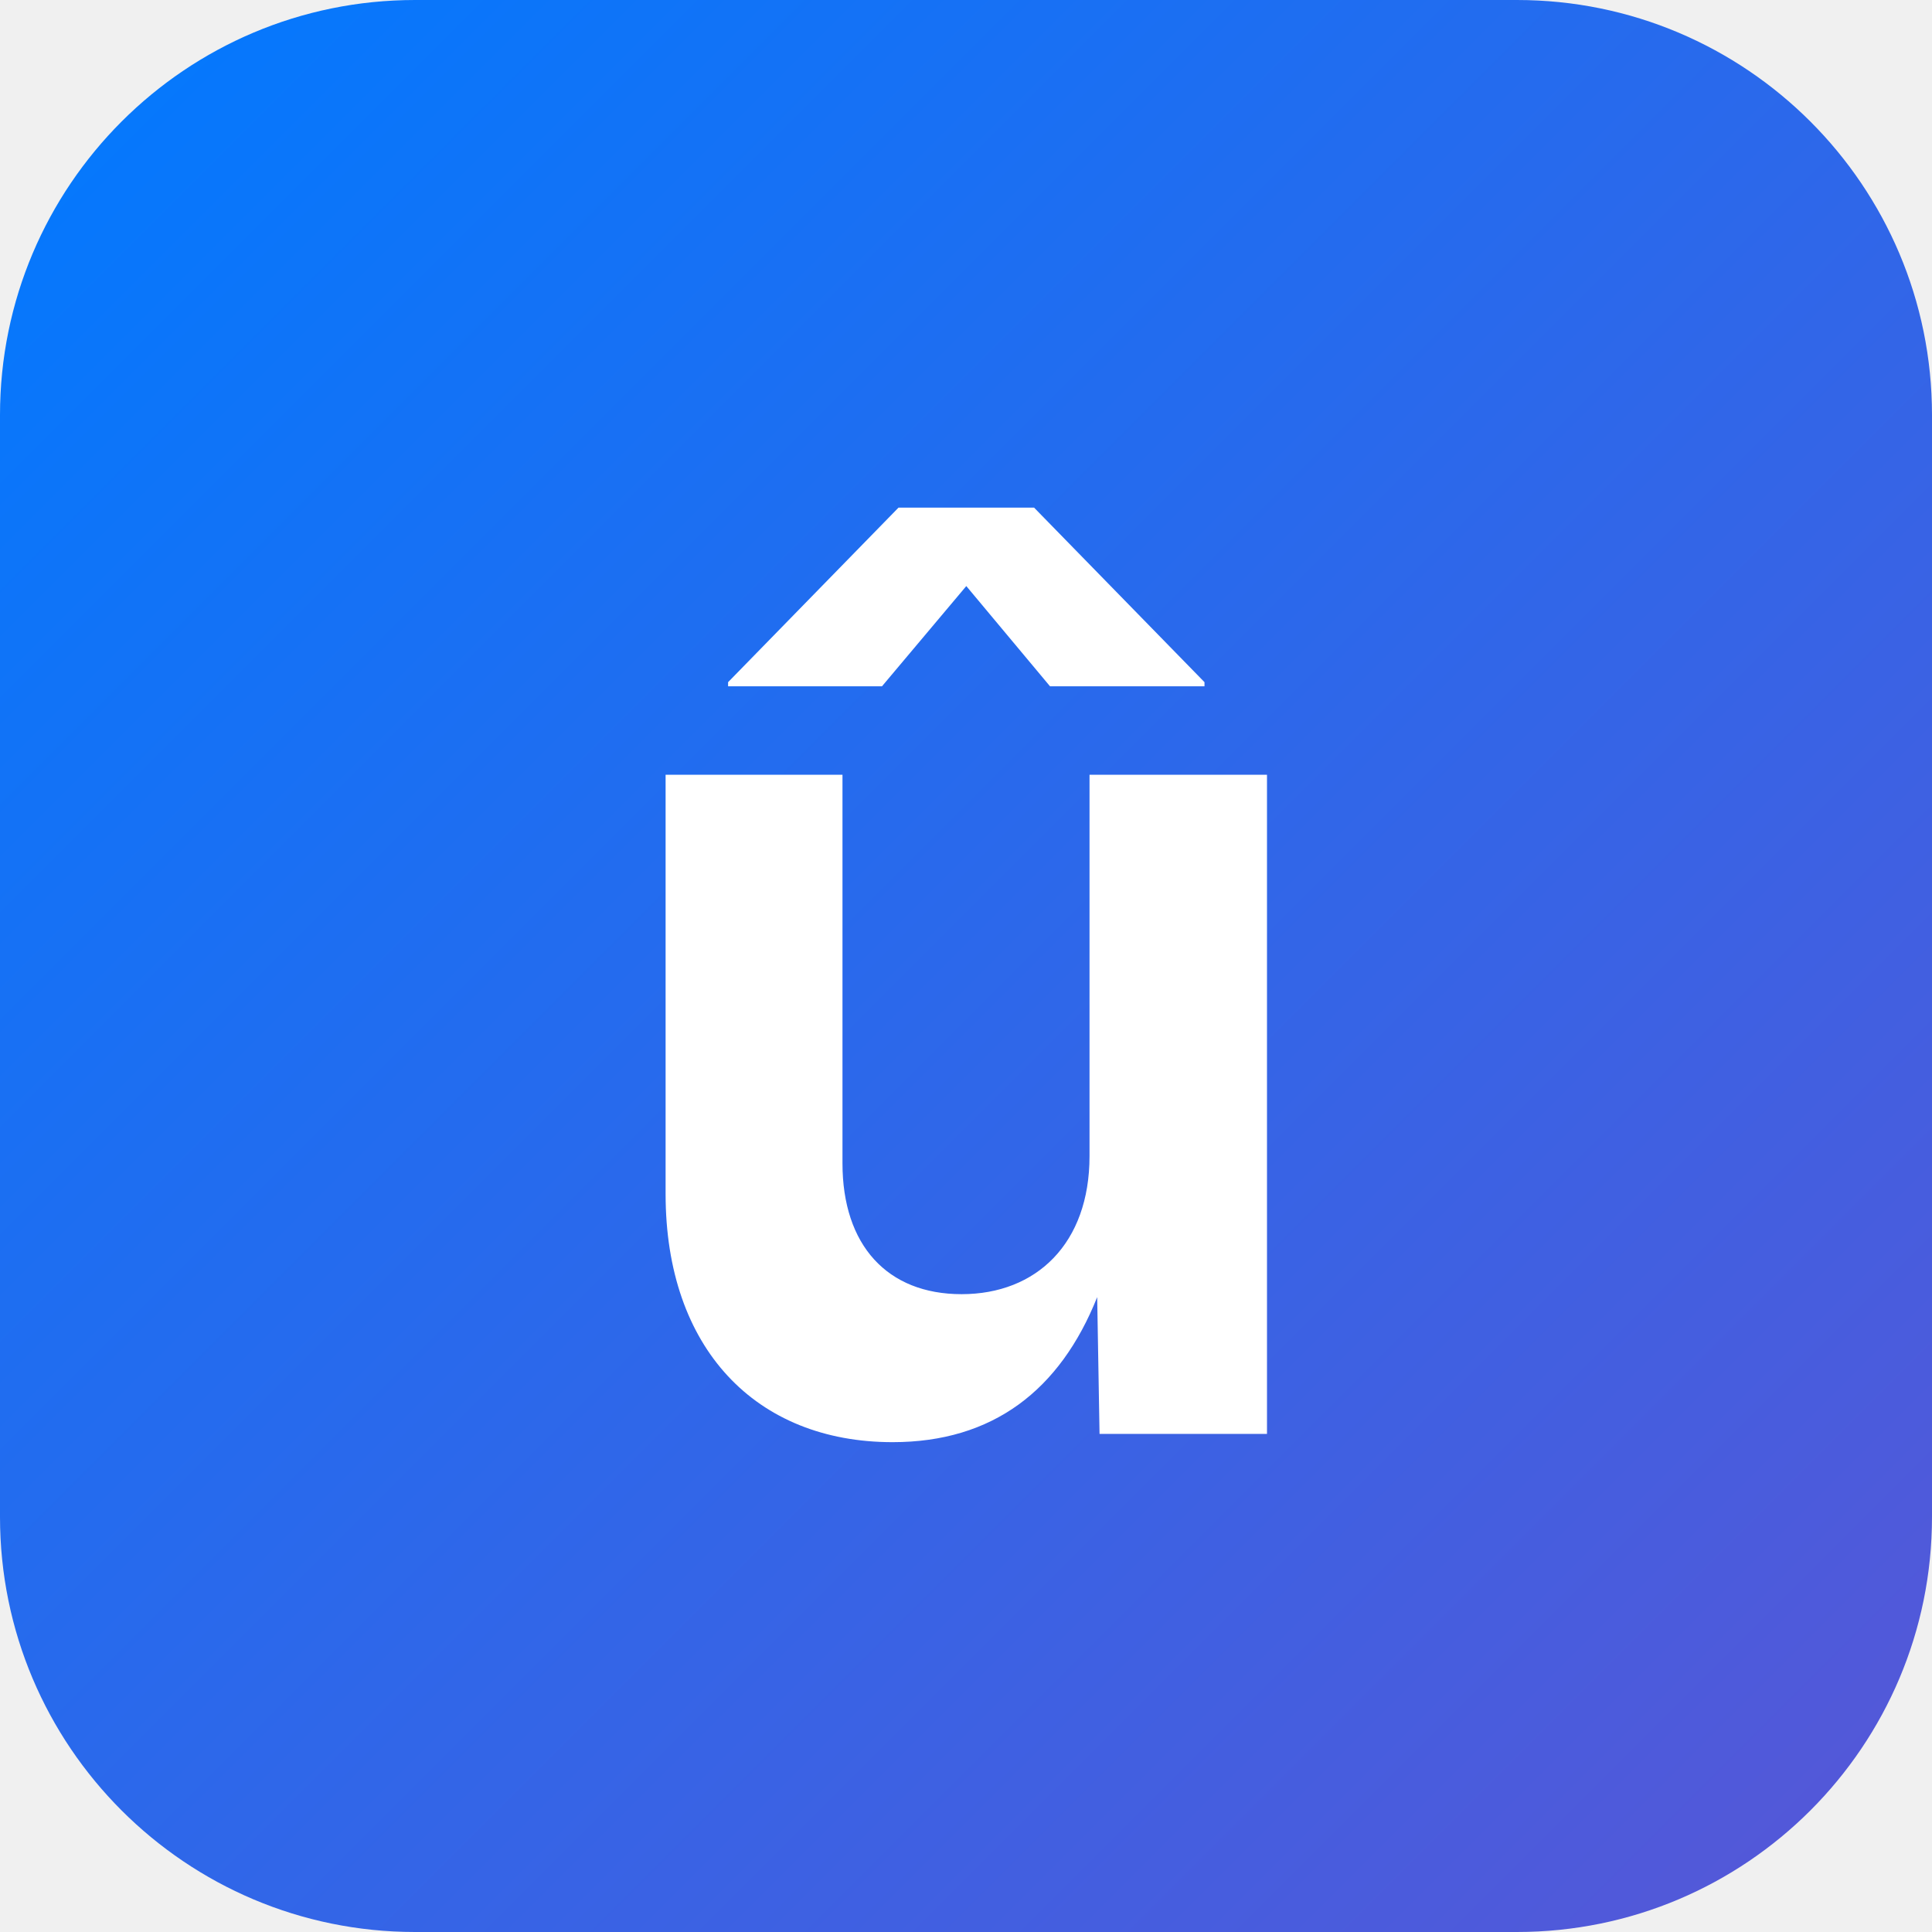
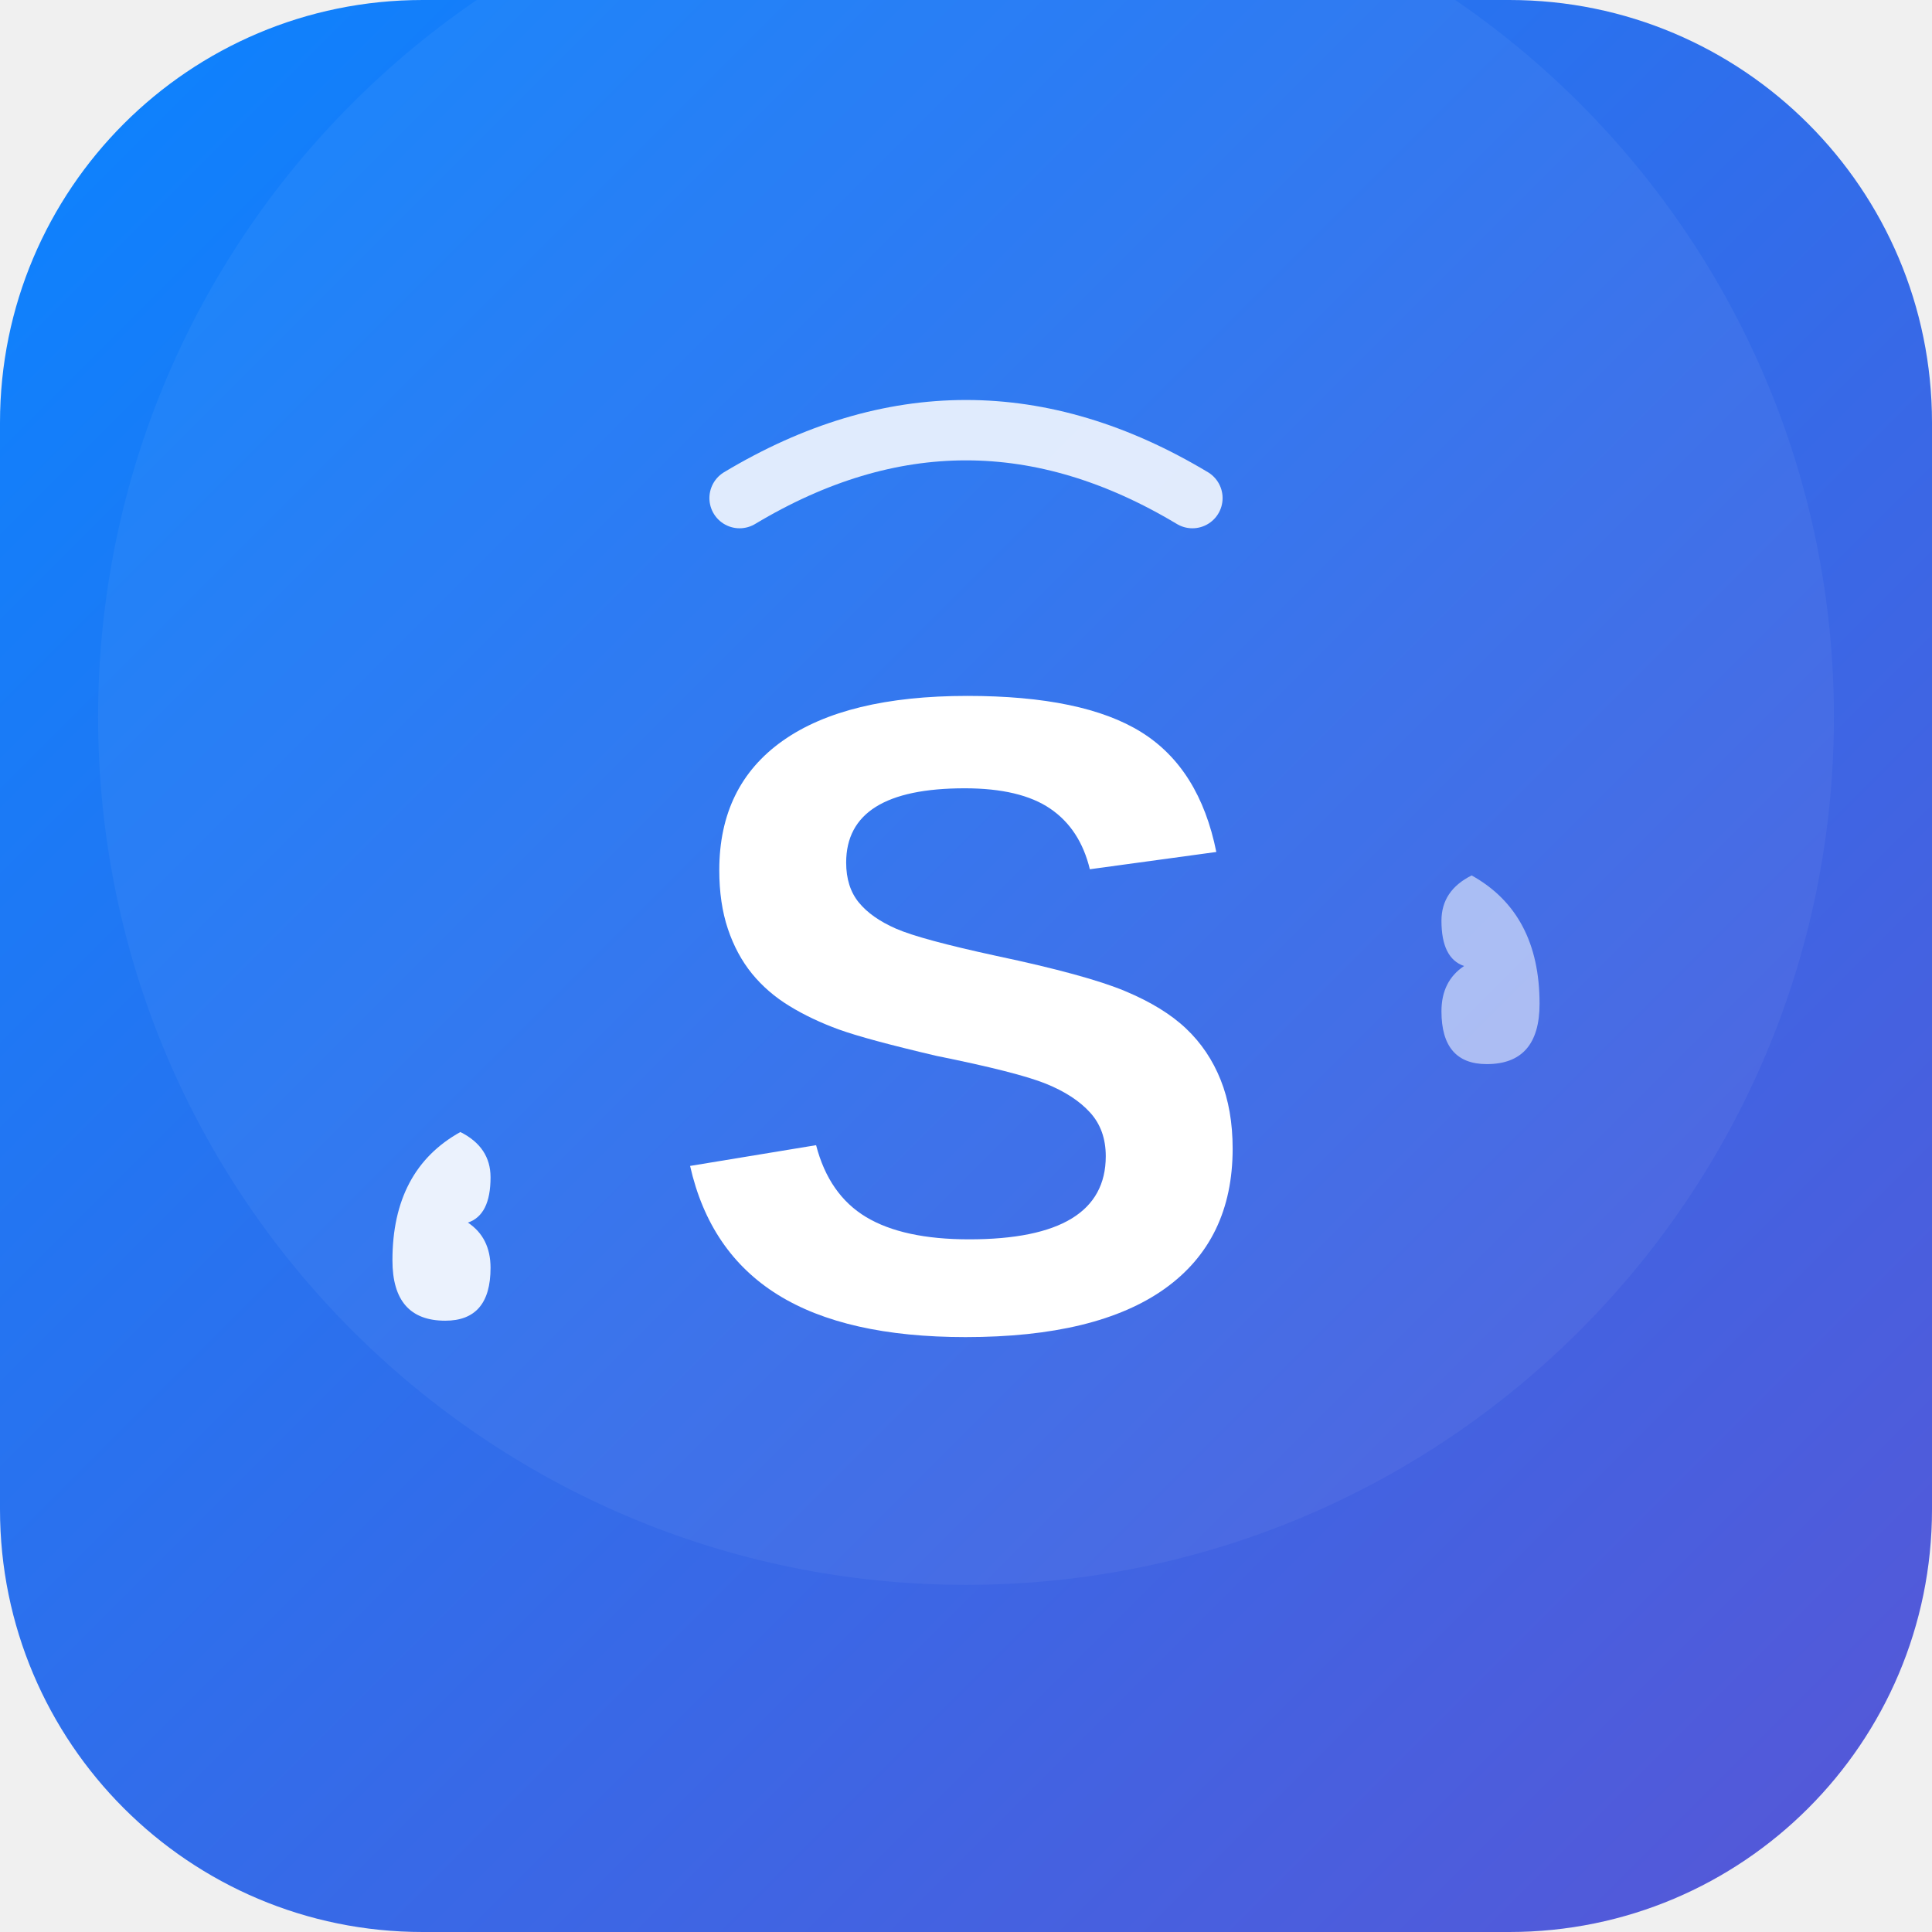
- <svg xmlns="http://www.w3.org/2000/svg" width="512" height="512" viewBox="0 0 512 512" fill="none">
-   <rect width="512" height="512" rx="110" fill="url(#gradient)" />
+ <svg xmlns="http://www.w3.org/2000/svg" viewBox="0 0 512 512">
  <defs>
-     <linearGradient id="gradient" x1="0" y1="0" x2="512" y2="512" gradientUnits="userSpaceOnUse">
-       <stop offset="0%" stop-color="#007AFF" />
+     <linearGradient id="bg" x1="0%" y1="0%" x2="100%" y2="100%">
+       <stop offset="0%" stop-color="#0A84FF" />
      <stop offset="100%" stop-color="#5856D6" />
    </linearGradient>
  </defs>
-   <text x="256" y="380" font-family="-apple-system, BlinkMacSystemFont, 'SF Pro Display', sans-serif" font-size="320" font-weight="700" fill="white" text-anchor="middle">û</text>
+   <rect x="0" y="0" width="512" height="512" rx="112" fill="url(#bg)" />
+   <circle cx="256" cy="190" r="230" fill="#FFFFFF" opacity="0.05" />
+   <path d="M 196 132 Q 256 96 316 132" stroke="#FFFFFF" stroke-width="16" fill="none" stroke-linecap="round" opacity="0.85" />
+   <text x="256" y="352" font-family="-apple-system, 'Helvetica Neue', Arial, sans-serif" font-size="240" font-weight="800" fill="#FFFFFF" text-anchor="middle">S</text>
+   <path d="M 122 300 q -18 10 -18 34 q 0 16 14 16 q 12 0 12 -14 q 0 -8 -6 -12 q 6 -2 6 -12 q 0 -8 -8 -12 Z" fill="#FFFFFF" opacity="0.9" />
+   <path d="M 390 232 q 18 10 18 34 q 0 16 -14 16 q -12 0 -12 -14 q 0 -8 6 -12 q -6 -2 -6 -12 q 0 -8 8 -12 Z" fill="#FFFFFF" opacity="0.55" />
</svg>
